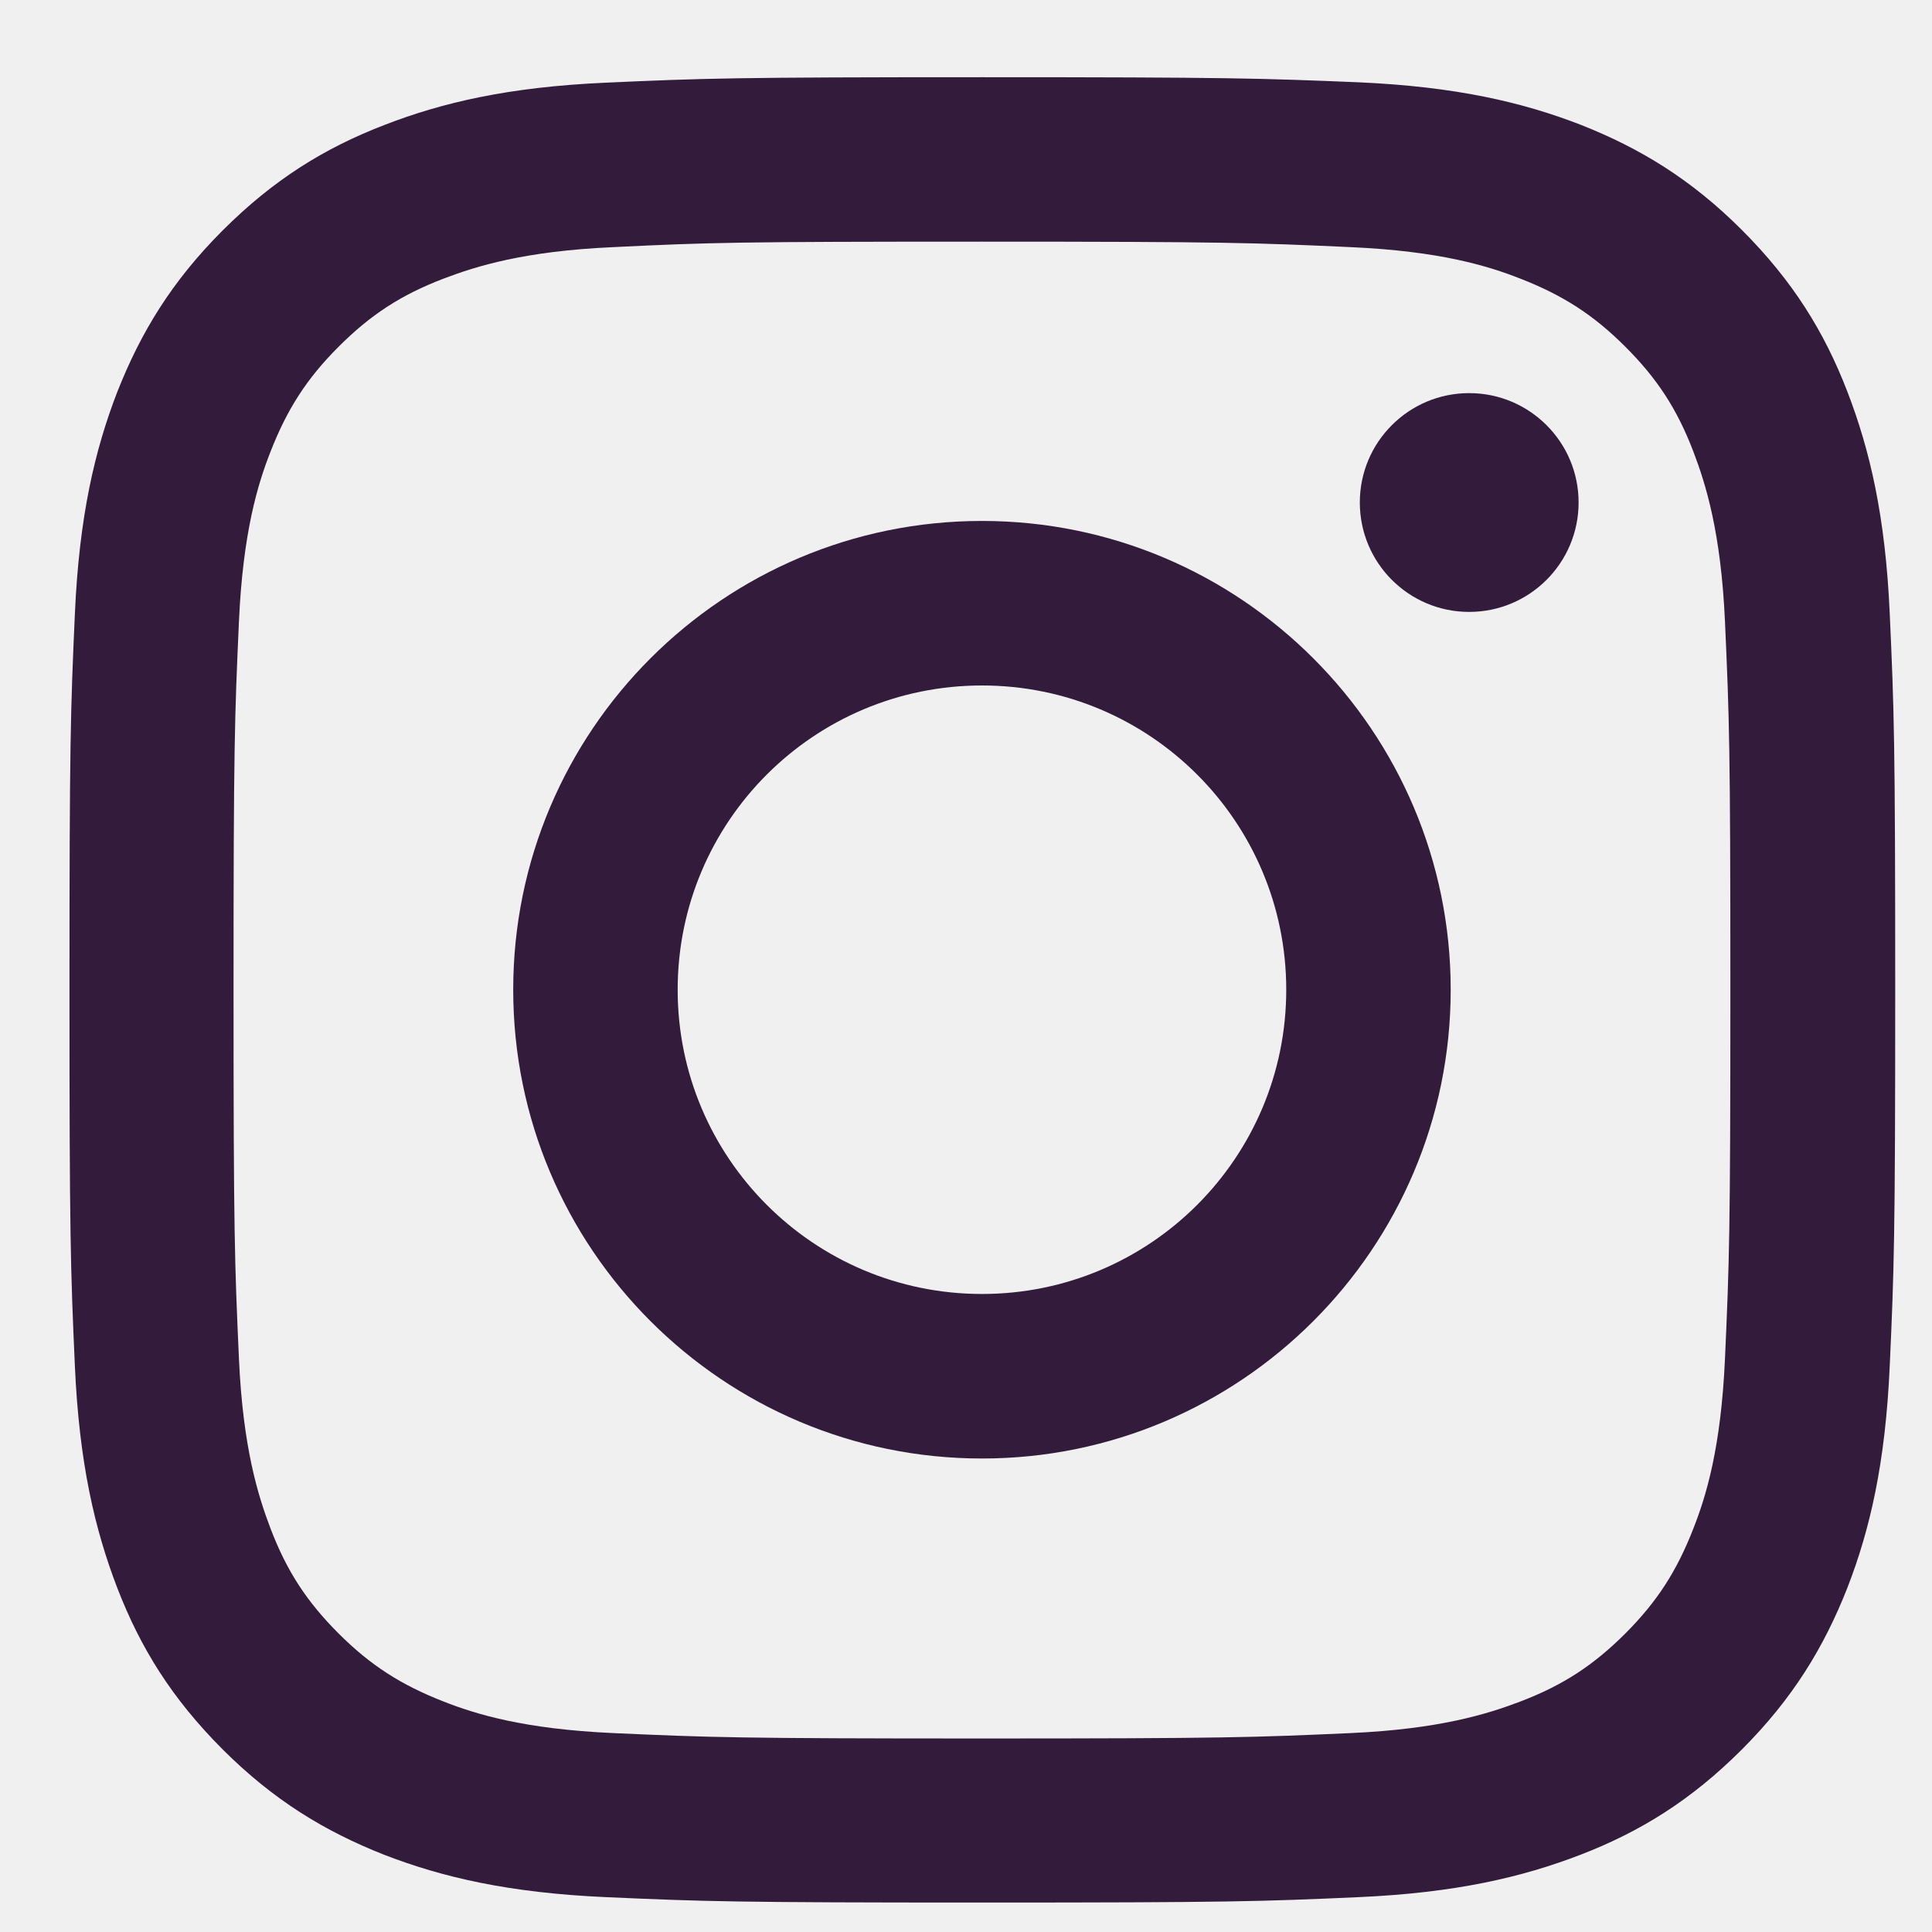
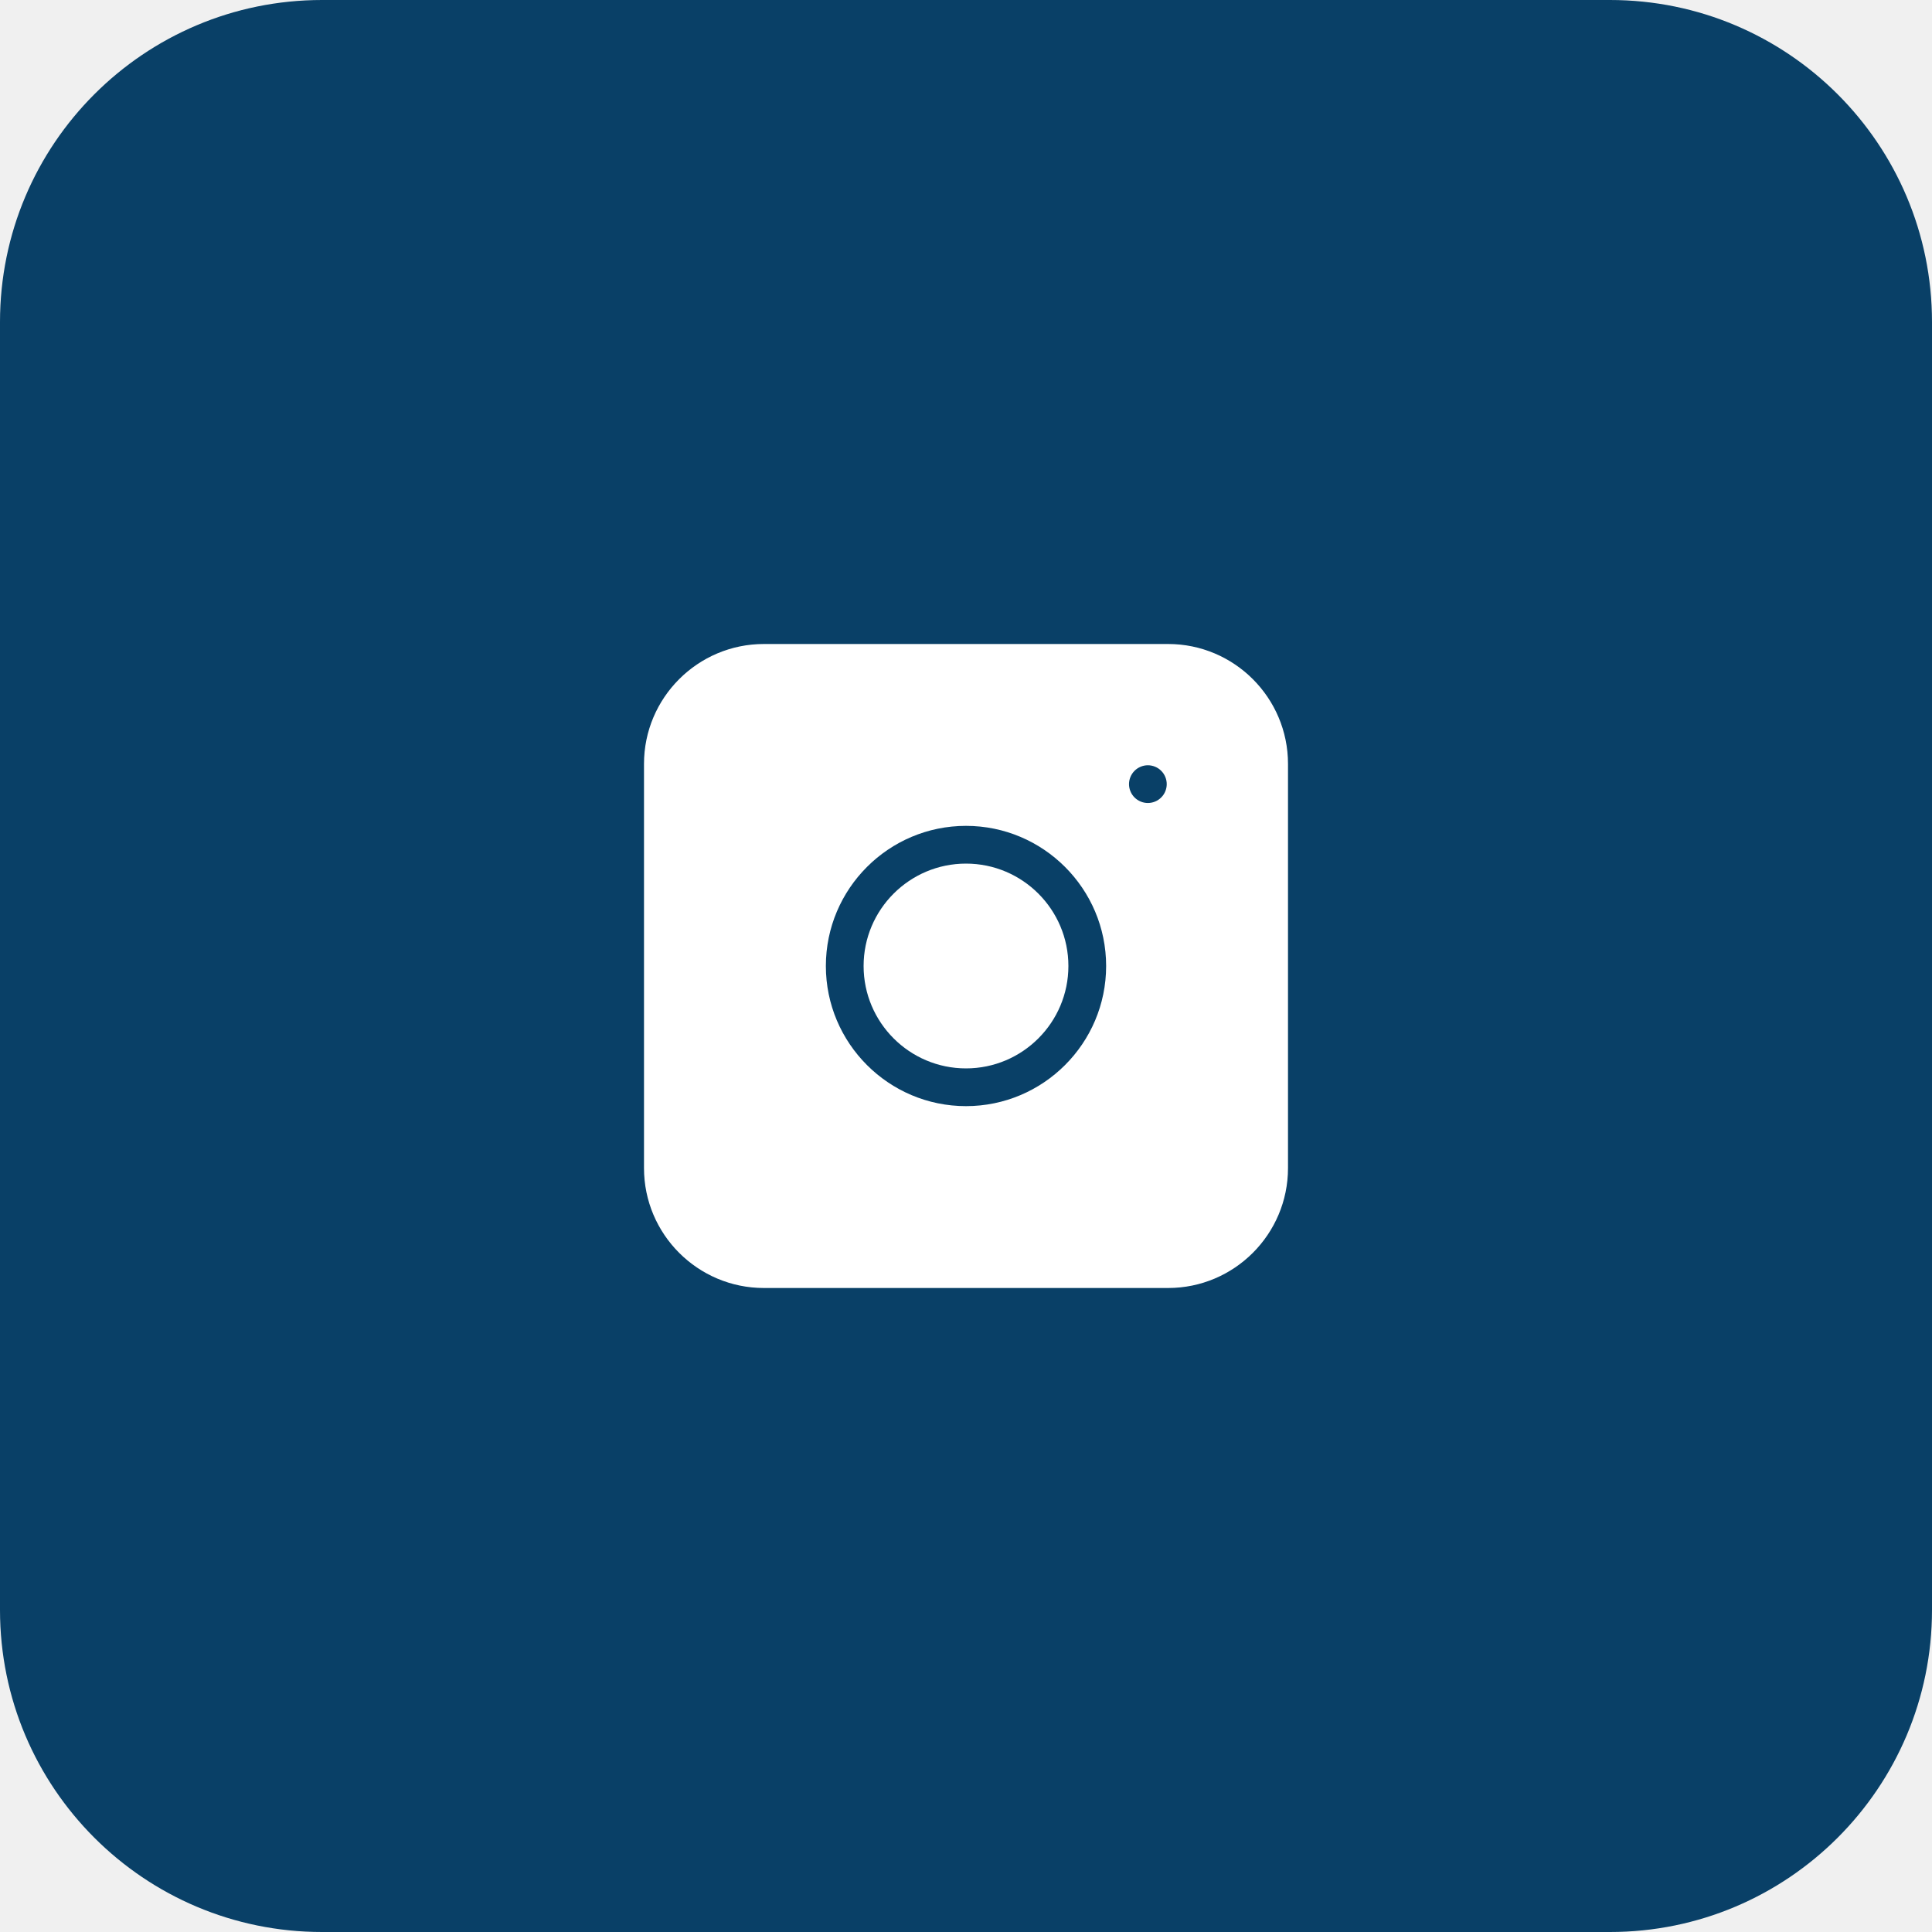
- <svg xmlns="http://www.w3.org/2000/svg" width="25" height="25" viewBox="0 0 25 25" fill="none">
-   <g clip-path="url(#clip0_39_42)">
-     <path d="M12.707 3.127C15.861 3.127 16.232 3.141 17.478 3.198C18.631 3.249 19.255 3.441 19.672 3.605C20.225 3.821 20.619 4.074 21.032 4.487C21.444 4.899 21.702 5.293 21.913 5.846C22.072 6.263 22.269 6.887 22.321 8.04C22.377 9.287 22.391 9.657 22.391 12.812C22.391 15.966 22.377 16.337 22.321 17.584C22.269 18.737 22.077 19.36 21.913 19.777C21.697 20.331 21.444 20.724 21.032 21.137C20.619 21.549 20.225 21.807 19.672 22.018C19.255 22.177 18.631 22.374 17.478 22.426C16.232 22.482 15.861 22.496 12.707 22.496C9.552 22.496 9.181 22.482 7.935 22.426C6.781 22.374 6.158 22.182 5.741 22.018C5.188 21.802 4.794 21.549 4.381 21.137C3.969 20.724 3.711 20.331 3.5 19.777C3.341 19.36 3.144 18.737 3.092 17.584C3.036 16.337 3.022 15.966 3.022 12.812C3.022 9.657 3.036 9.287 3.092 8.04C3.144 6.887 3.336 6.263 3.5 5.846C3.716 5.293 3.969 4.899 4.381 4.487C4.794 4.074 5.188 3.816 5.741 3.605C6.158 3.446 6.781 3.249 7.935 3.198C9.181 3.137 9.552 3.127 12.707 3.127ZM12.707 0.999C9.5 0.999 9.097 1.013 7.836 1.07C6.58 1.126 5.722 1.327 4.972 1.618C4.194 1.918 3.538 2.326 2.881 2.982C2.225 3.638 1.822 4.299 1.517 5.073C1.227 5.823 1.025 6.68 0.969 7.941C0.913 9.198 0.899 9.601 0.899 12.807C0.899 16.013 0.913 16.416 0.969 17.677C1.025 18.934 1.227 19.791 1.517 20.546C1.817 21.324 2.225 21.98 2.881 22.637C3.538 23.293 4.199 23.696 4.972 24.001C5.722 24.291 6.58 24.493 7.841 24.549C9.102 24.605 9.5 24.619 12.711 24.619C15.922 24.619 16.321 24.605 17.581 24.549C18.838 24.493 19.696 24.291 20.45 24.001C21.228 23.701 21.885 23.293 22.541 22.637C23.197 21.98 23.6 21.32 23.905 20.546C24.196 19.796 24.397 18.938 24.453 17.677C24.51 16.416 24.524 16.018 24.524 12.807C24.524 9.596 24.51 9.198 24.453 7.937C24.397 6.68 24.196 5.823 23.905 5.068C23.605 4.29 23.197 3.634 22.541 2.977C21.885 2.321 21.224 1.918 20.45 1.613C19.7 1.323 18.842 1.121 17.581 1.065C16.316 1.013 15.913 0.999 12.707 0.999Z" fill="#331B3B" />
-     <path d="M12.707 6.741C9.36 6.741 6.641 9.455 6.641 12.807C6.641 16.159 9.36 18.873 12.707 18.873C16.053 18.873 18.772 16.154 18.772 12.807C18.772 9.46 16.053 6.741 12.707 6.741ZM12.707 16.744C10.531 16.744 8.769 14.982 8.769 12.807C8.769 10.632 10.531 8.87 12.707 8.87C14.882 8.87 16.644 10.632 16.644 12.807C16.644 14.982 14.882 16.744 12.707 16.744Z" fill="#331B3B" />
-     <path d="M19.011 7.918C19.793 7.918 20.427 7.284 20.427 6.502C20.427 5.721 19.793 5.087 19.011 5.087C18.229 5.087 17.596 5.721 17.596 6.502C17.596 7.284 18.229 7.918 19.011 7.918Z" fill="#331B3B" />
-   </g>
-   <defs>
-     <clipPath id="clip0_39_42">
-       <rect width="24" height="24" fill="white" transform="translate(0.706543 0.807129)" />
-     </clipPath>
-   </defs>
+ <svg xmlns="http://www.w3.org/2000/svg" width="30" height="30" viewBox="0 0 30 30" fill="none">
+   <rect width="30" height="30" rx="5" fill="#094067" />
+   <path d="M15 13.41C14.123 13.41 13.41 14.123 13.41 15C13.41 15.877 14.123 16.59 15 16.59C15.877 16.59 16.59 15.877 16.59 15C16.59 14.123 15.877 13.41 15 13.41Z" fill="white" />
+   <path d="M18.138 10H11.862C10.835 10 10 10.835 10 11.862V18.138C10 19.165 10.835 20 11.862 20H18.138C19.165 20 20 19.165 20 18.138V11.862C20 10.835 19.165 10 18.138 10ZM15 17.176C13.8 17.176 12.824 16.2 12.824 15C12.824 13.8 13.8 12.824 15 12.824C16.2 12.824 17.176 13.8 17.176 15C17.176 16.2 16.2 17.176 15 17.176ZM18.031 12.383C17.977 12.438 17.901 12.469 17.824 12.469C17.747 12.469 17.672 12.438 17.617 12.383C17.563 12.329 17.531 12.253 17.531 12.176C17.531 12.099 17.563 12.023 17.617 11.969C17.672 11.914 17.747 11.883 17.824 11.883C17.901 11.883 17.977 11.914 18.031 11.969C18.086 12.023 18.117 12.099 18.117 12.176C18.117 12.253 18.086 12.329 18.031 12.383Z" fill="white" />
</svg>
